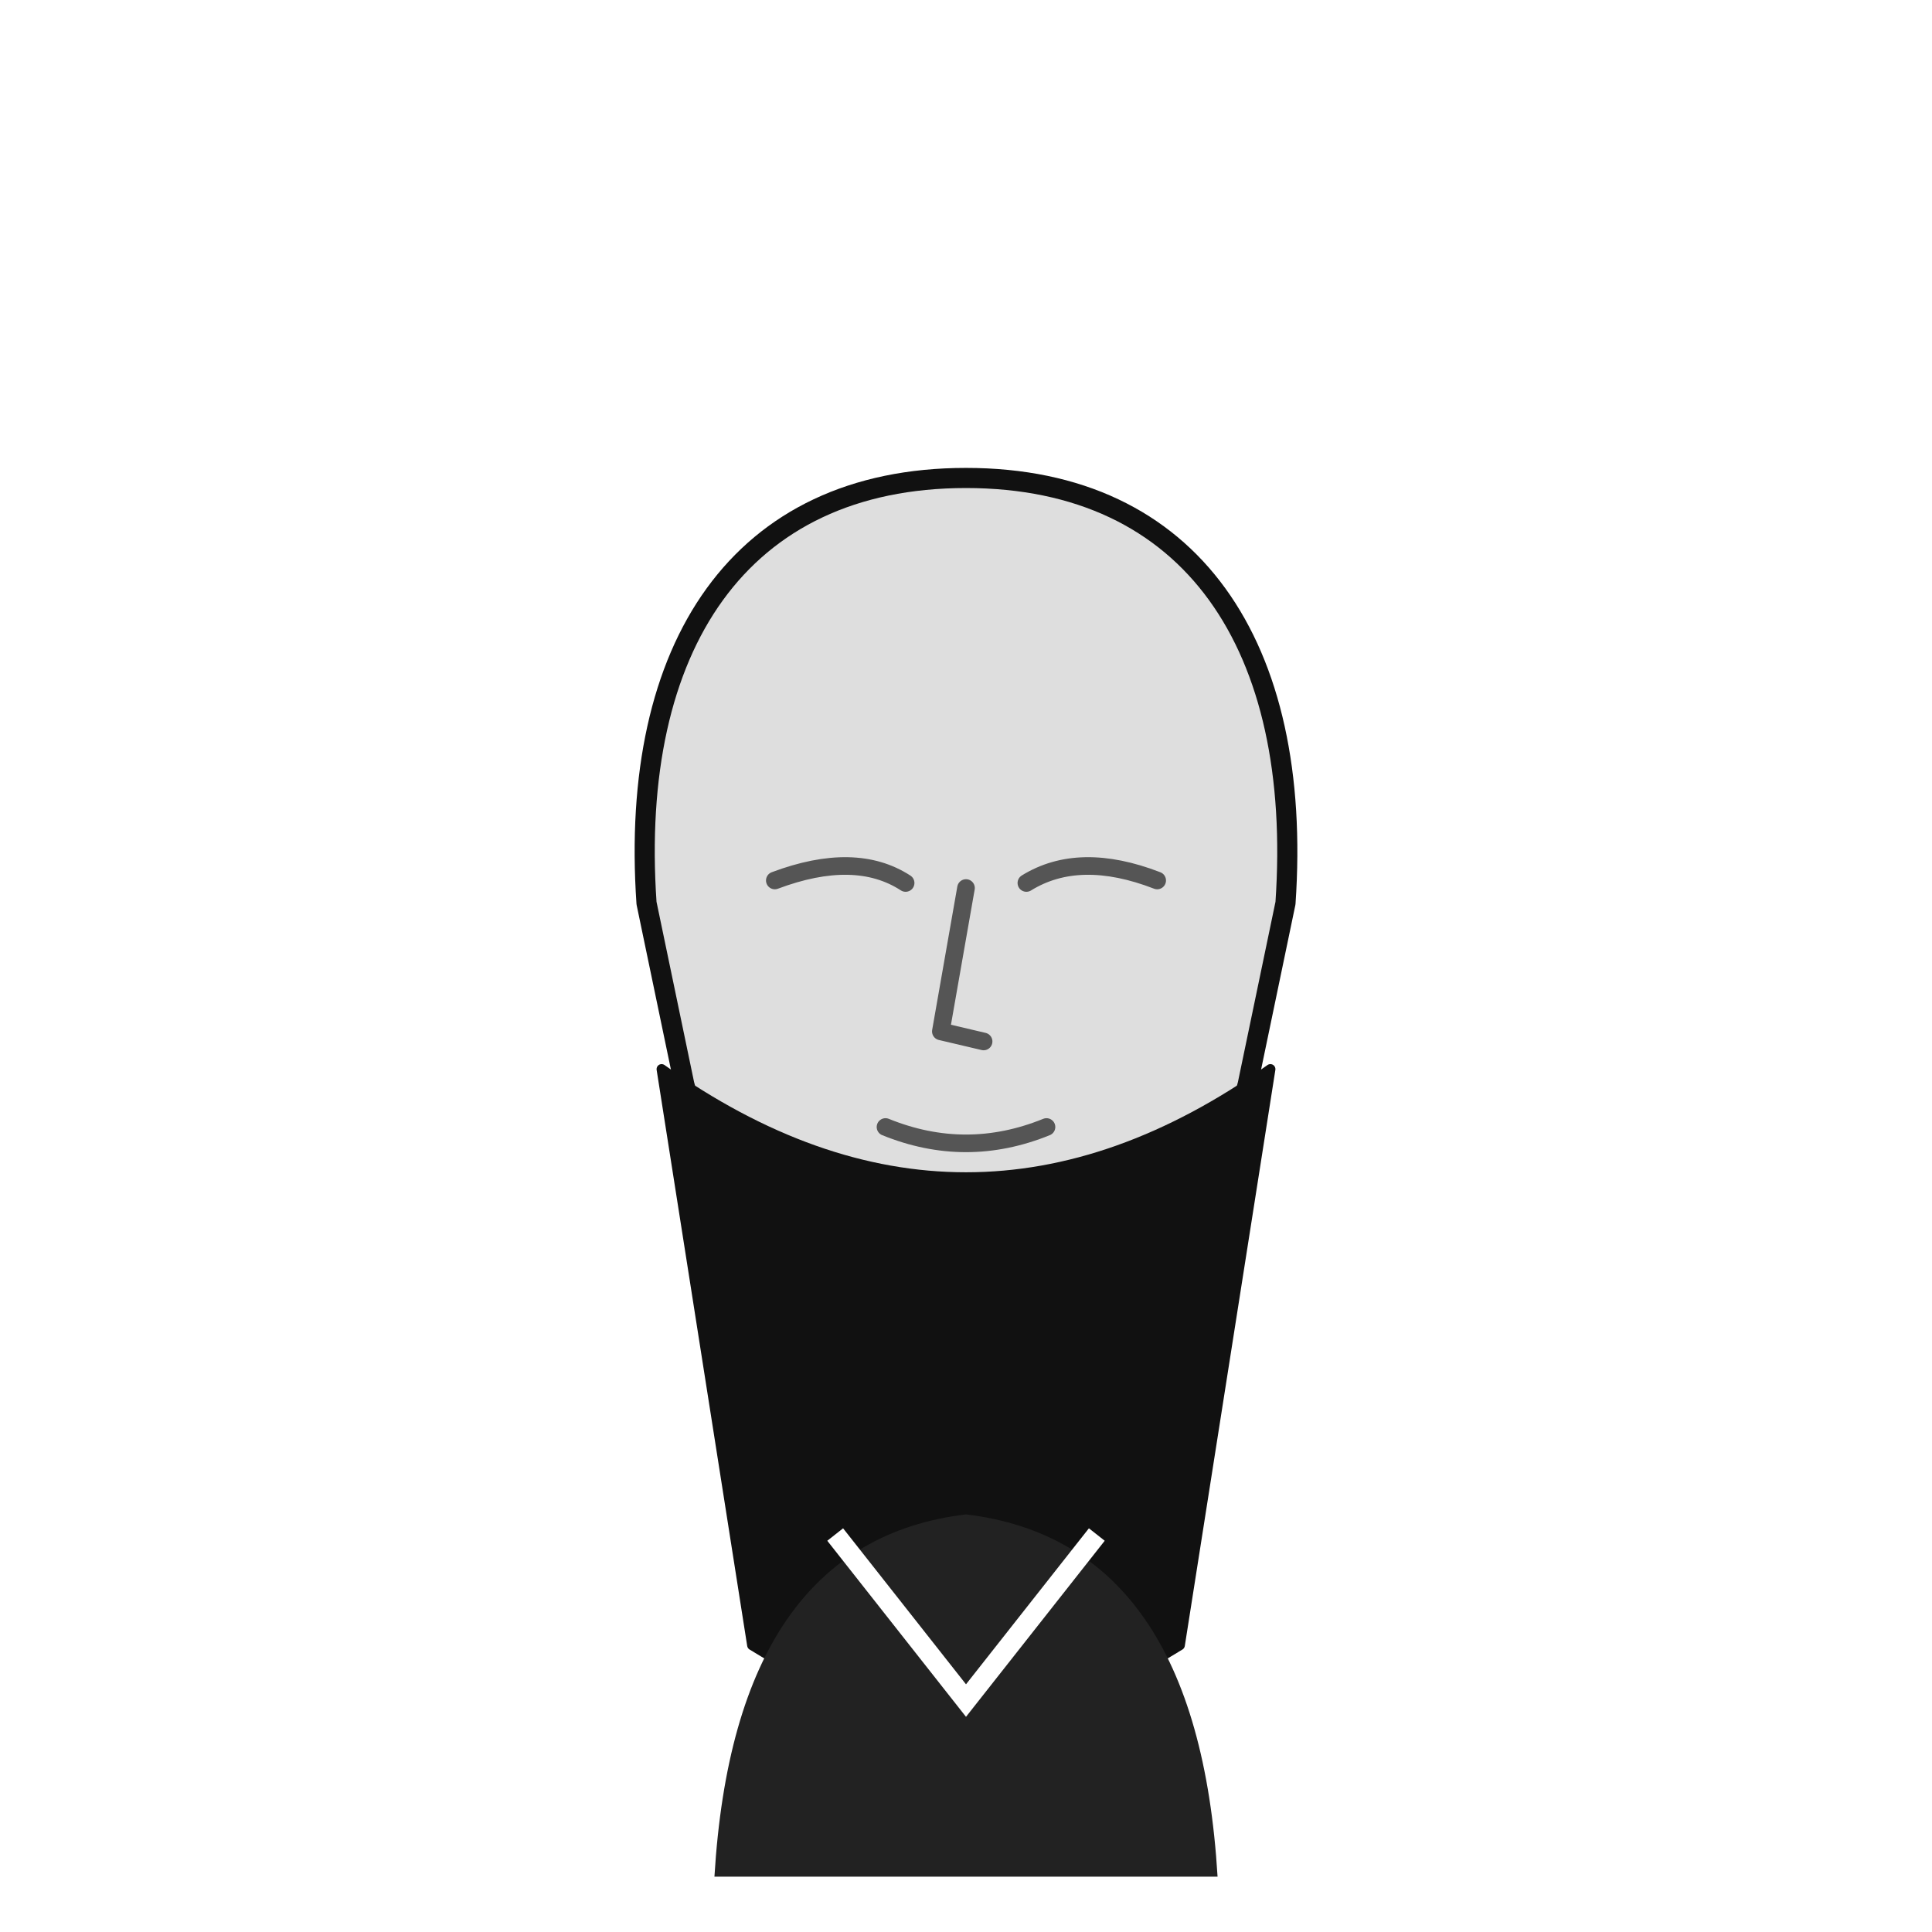
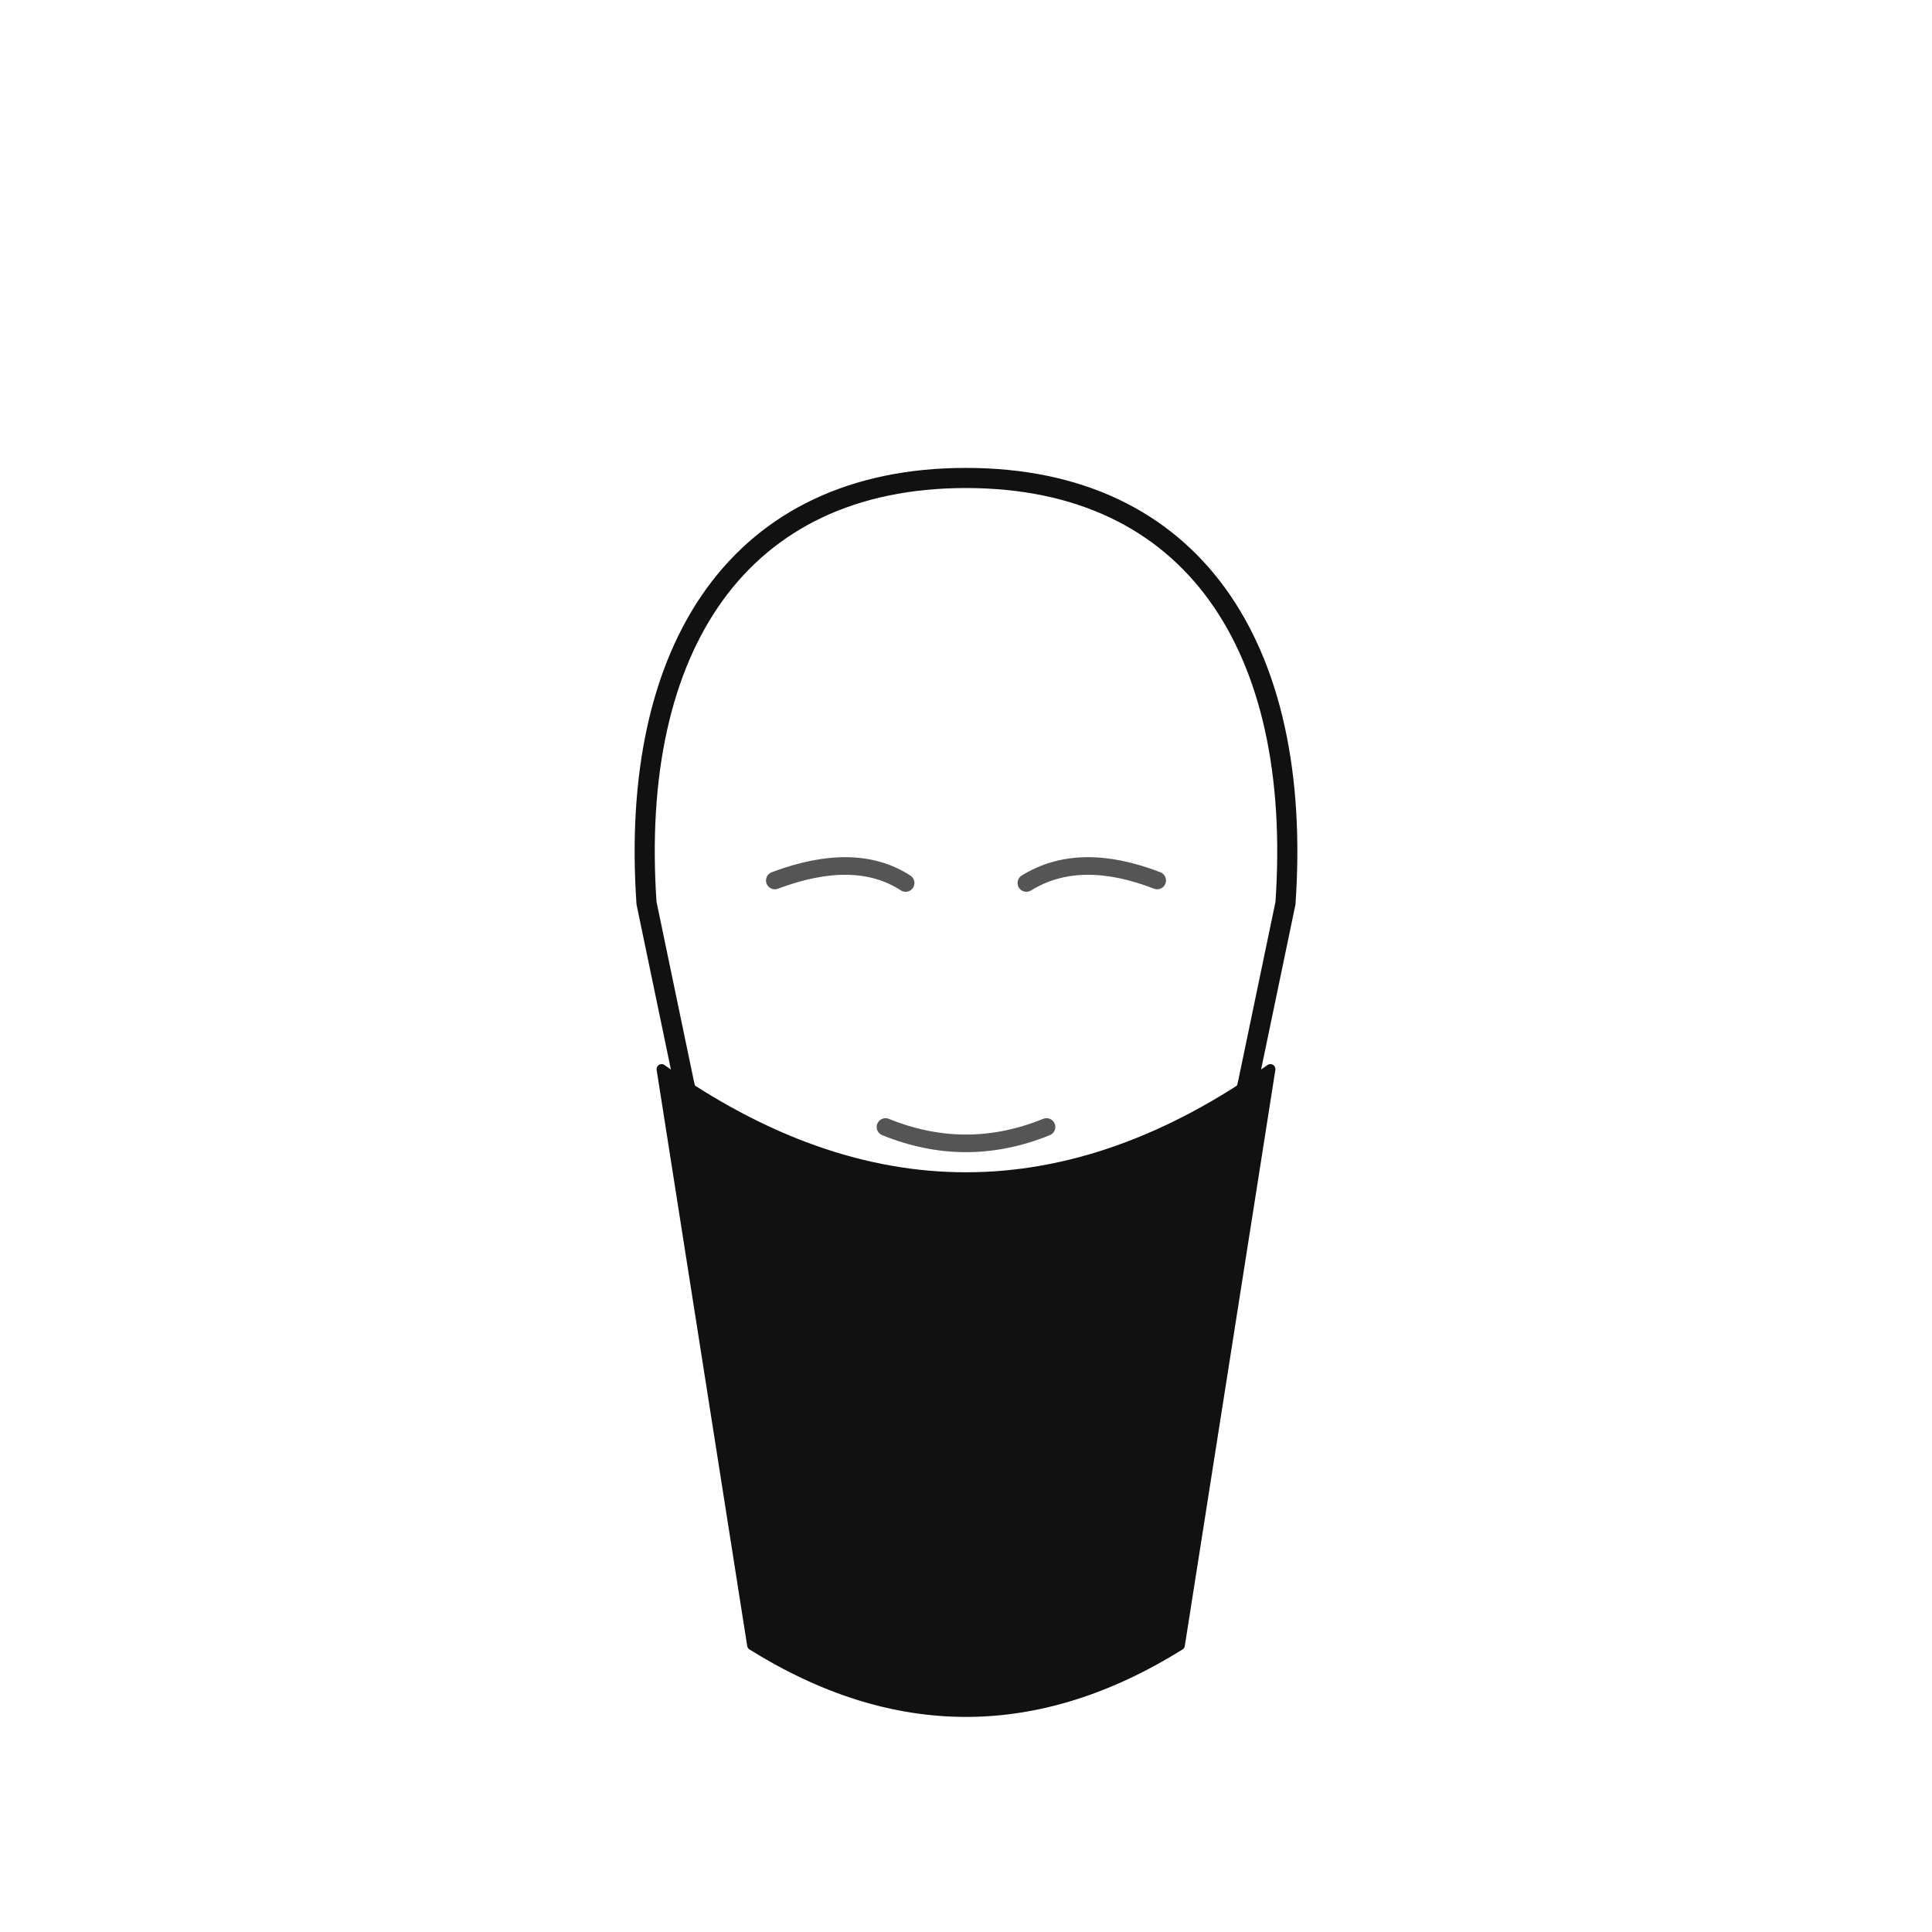
<svg xmlns="http://www.w3.org/2000/svg" width="768" height="768" viewBox="0 0 768 768" role="img" aria-label="full beard">
  <rect width="768" height="768" fill="#fff" />
  <g stroke="#111" stroke-linejoin="round" stroke-linecap="round">
-     <path d="M384 190 C294 190 250 257 257 359 L272 431 C285 482 330 516 384 525 C438 516 483 482 496 431 L511 359 C518 257 474 190 384 190Z" fill="#dedede" stroke-width="8" />
-     <path d="M308 350 Q340 338 360 351 M408 351 Q429 338 460 350 M384 353 L374 410 L391 414 M352 448 Q384 461 416 448" fill="none" stroke="#555" stroke-width="7" stroke-linecap="round" />
+     <path d="M384 190 C294 190 250 257 257 359 L272 431 C285 482 330 516 384 525 C438 516 483 482 496 431 L511 359 C518 257 474 190 384 190Z" fill="#fff" stroke-width="8" />
+     <path d="M308 350 Q340 338 360 351 M408 351 Q429 338 460 350 M384 353  M352 448 Q384 461 416 448" fill="none" stroke="#555" stroke-width="7" stroke-linecap="round" />
    <path d="M263 425 Q384 511 505 425 L469 654 Q384 707 299 654Z" fill="#111" stroke="#111" stroke-width="4" stroke-linejoin="round" />
  </g>
-   <path d="M284 746 Q292 613 384 602 Q476 613 484 746" fill="#222" />
-   <path d="M332 610 L384 676 L436 610" fill="none" stroke="#fff" stroke-width="8" />
</svg>
